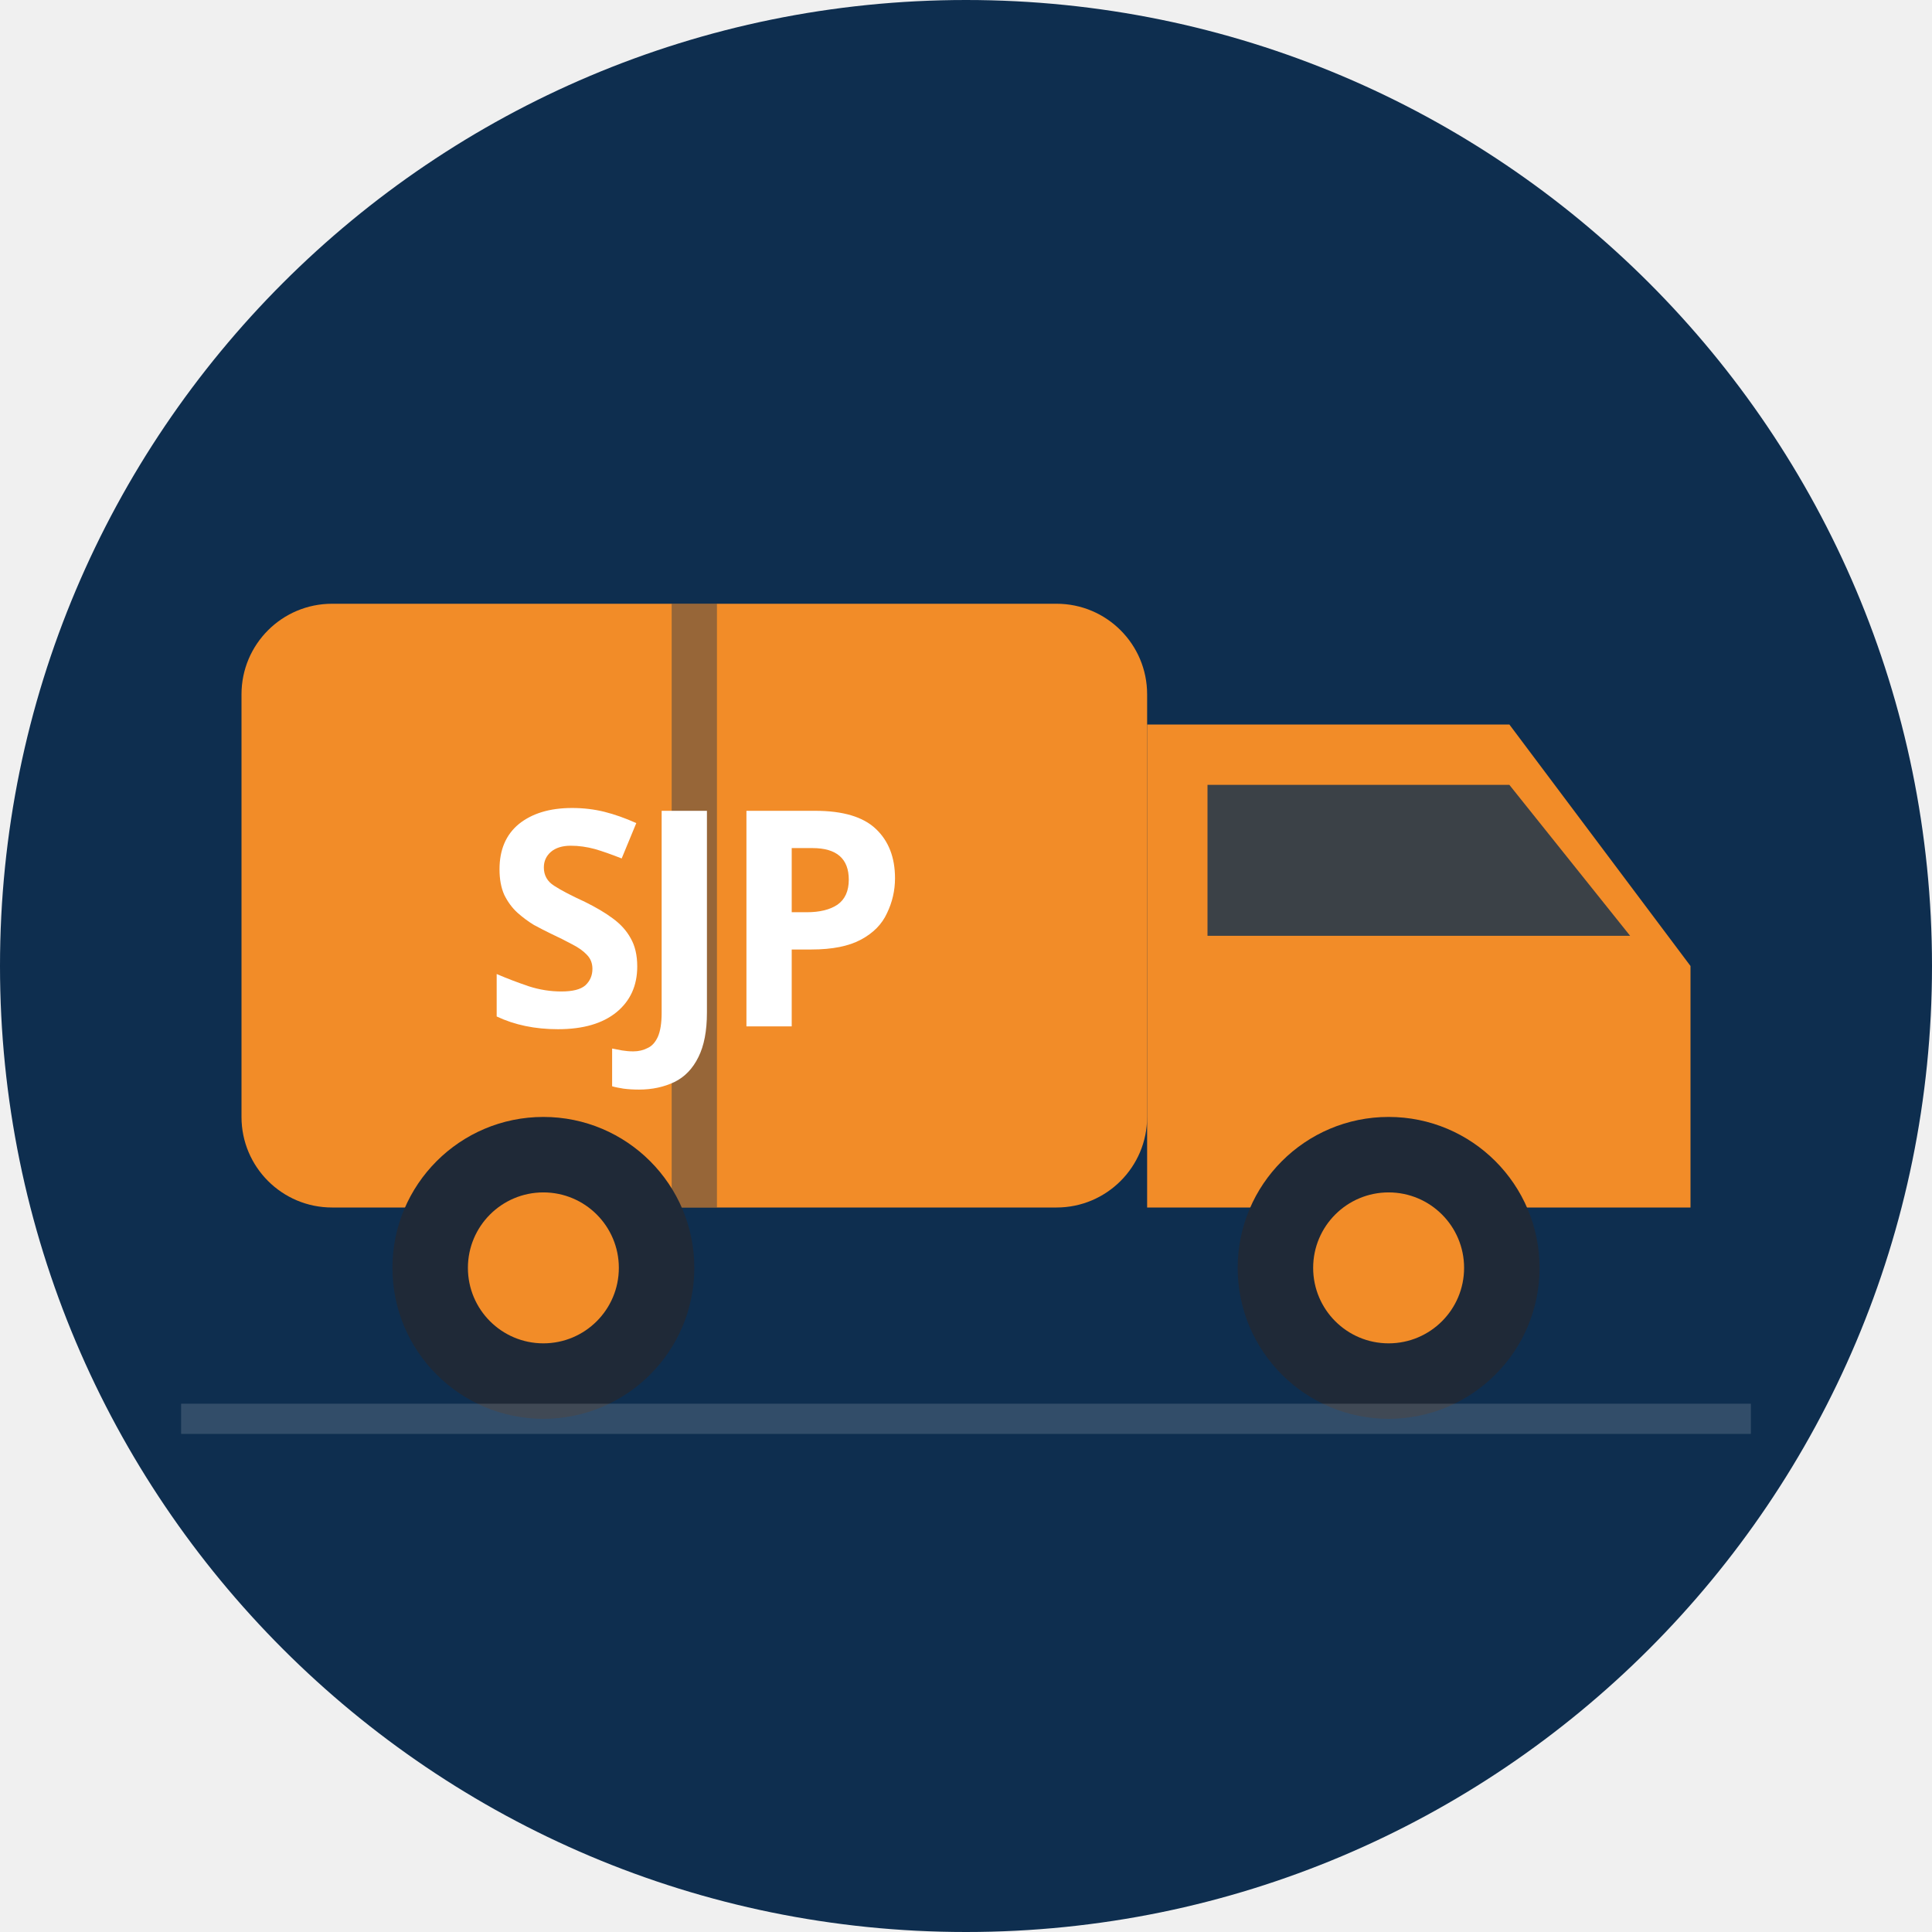
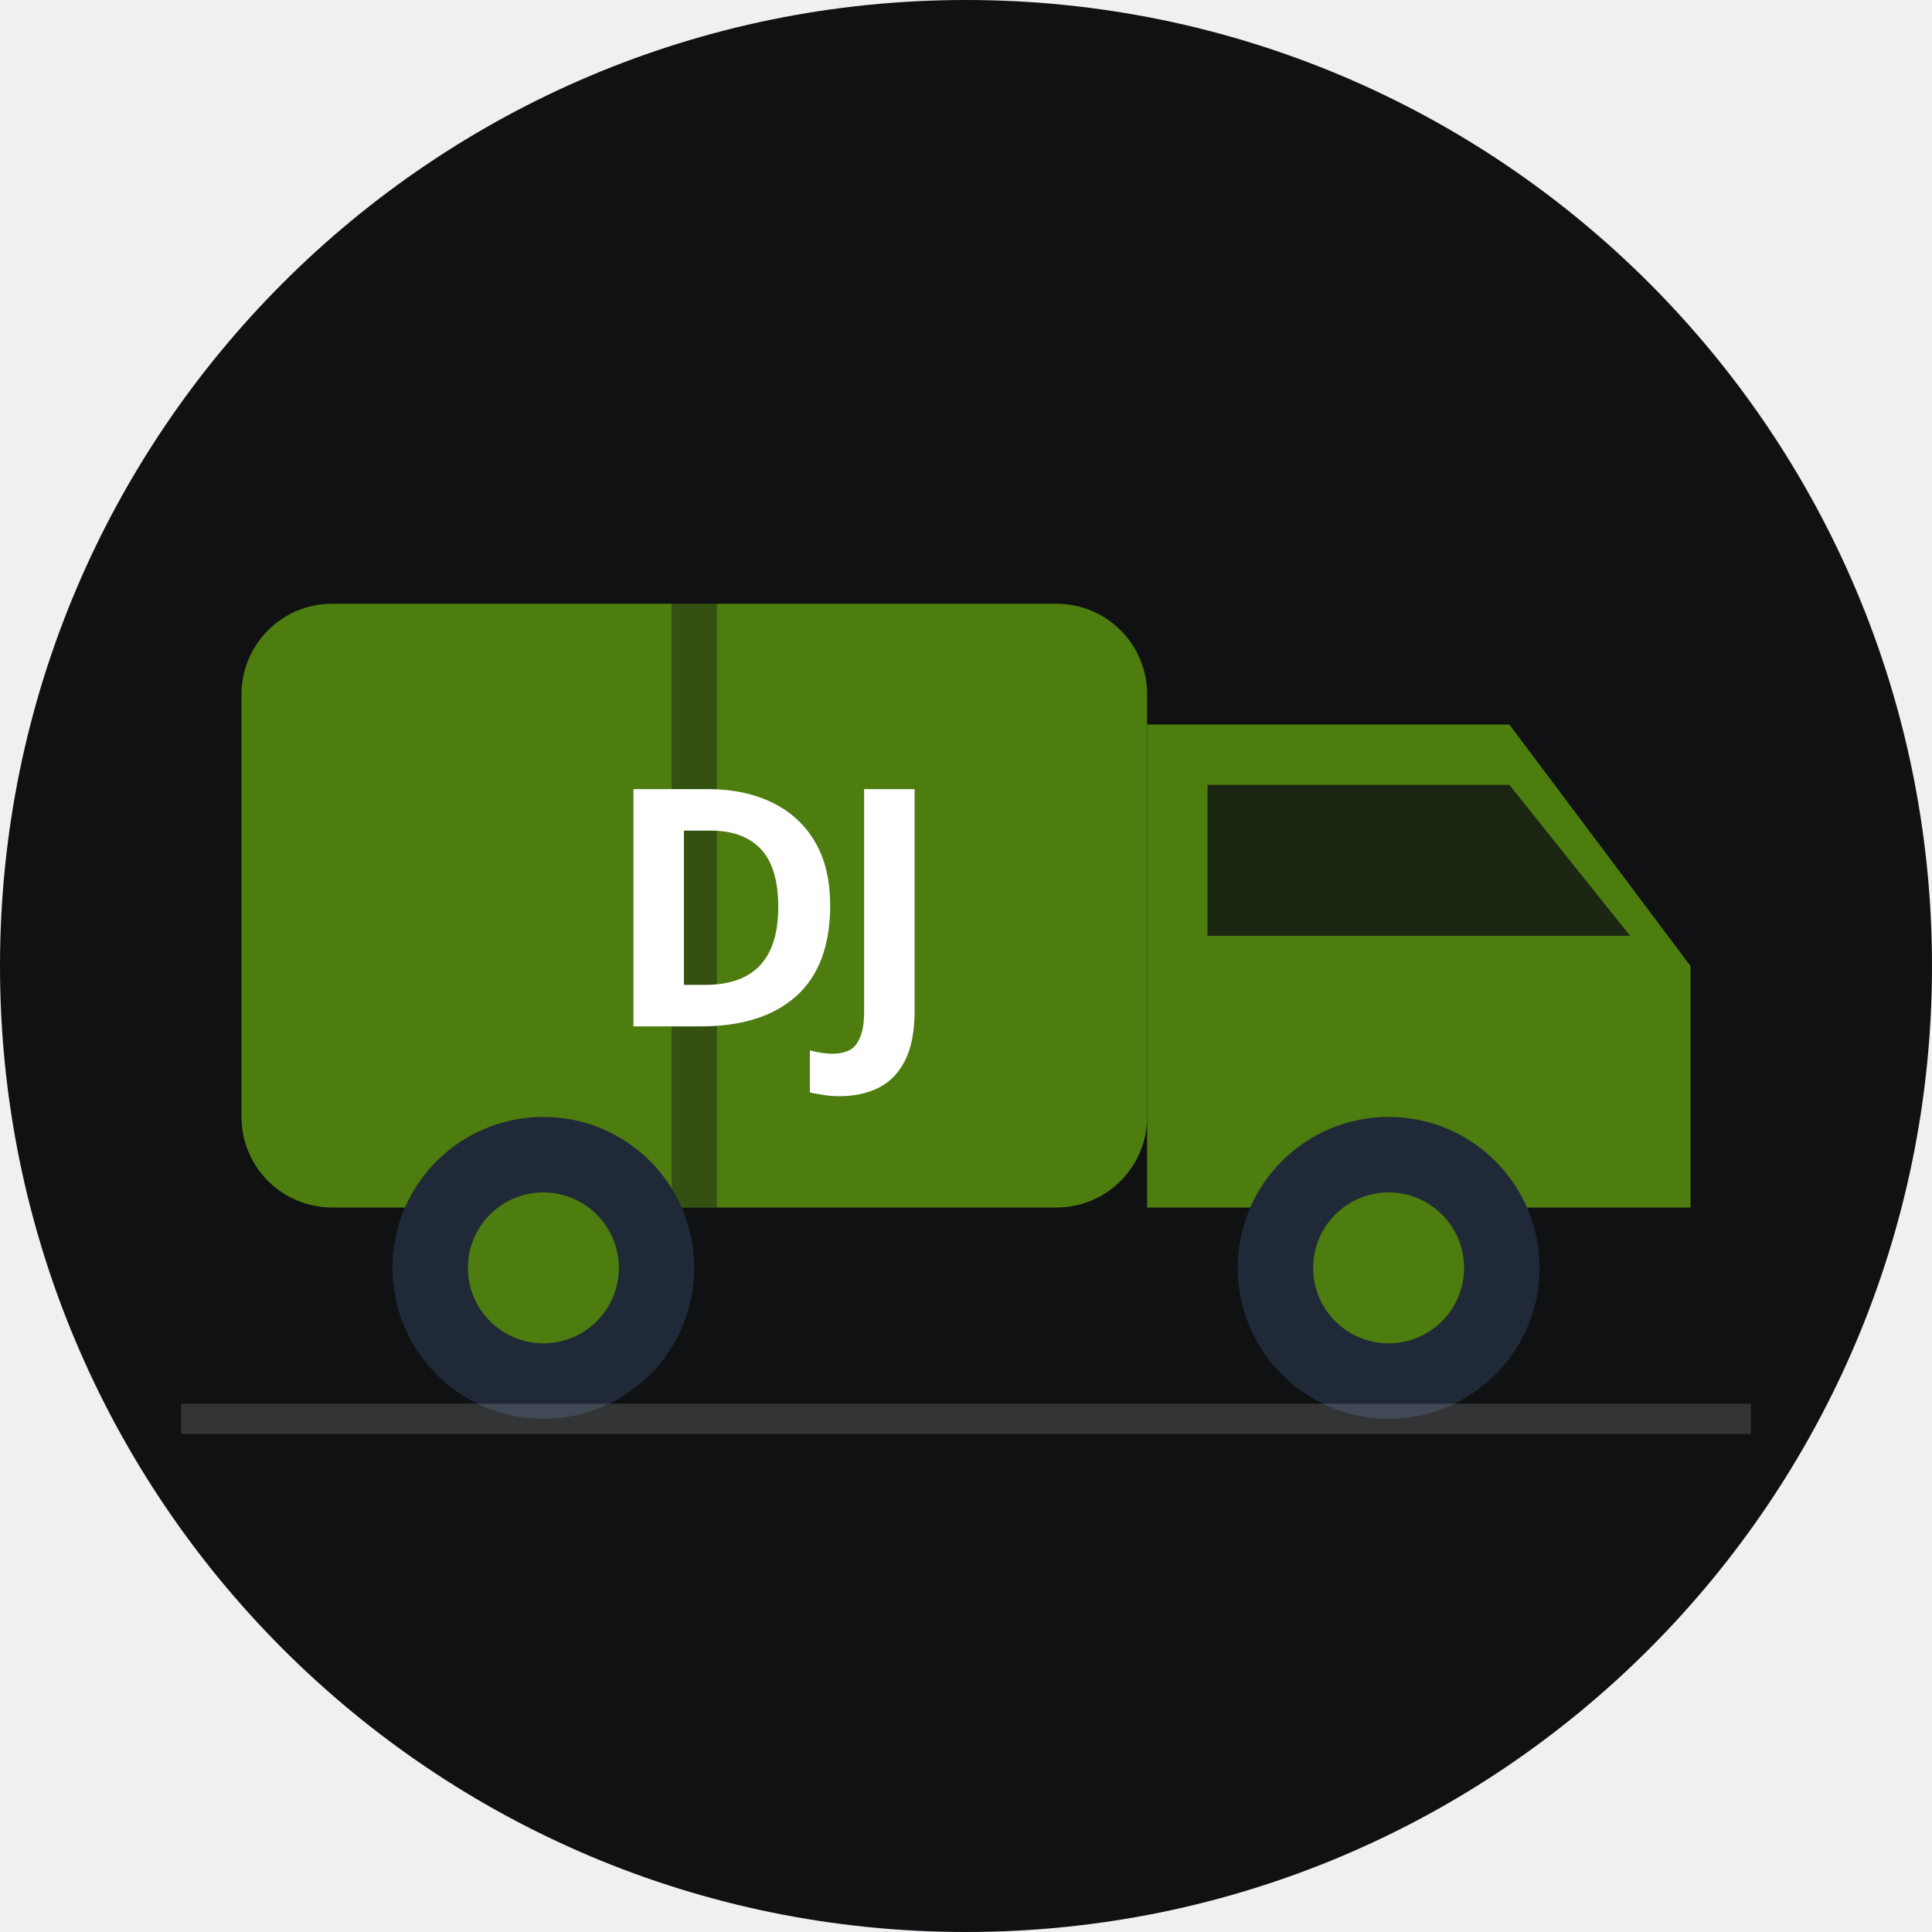
<svg xmlns="http://www.w3.org/2000/svg" viewBox="0 0 64 64" fill="none">
-   <circle cx="32" cy="32" r="32" fill="#0E2E4F" />
-   <rect x="8" y="20" width="30" height="20" rx="3" fill="#F28C28" />
-   <path d="M38 28 L38 40 L56 40 L56 32 L50 24 L38 24 Z" fill="#F28C28" />
-   <path d="M40 26 L50 26 L54 31 L40 31 Z" fill="#0E2E4F" opacity="0.8" />
-   <line x1="23" y1="20" x2="23" y2="40" stroke="#0E2E4F" stroke-width="1.5" opacity="0.4" />
+   <circle cx="32" cy="32" r="32" fill="#0F1113" />
+   <rect x="8" y="20" width="30" height="20" rx="3" fill="#4D7C0F" />
+   <path d="M38 28 L38 40 L56 40 L56 32 L50 24 L38 24 Z" fill="#4D7C0F" />
+   <path d="M40 26 L50 26 L54 31 L40 31 Z" fill="#0F1113" opacity="0.8" />
+   <line x1="23" y1="20" x2="23" y2="40" stroke="#0F1113" stroke-width="1.5" opacity="0.4" />
  <circle cx="18" cy="42" r="5" fill="#1F2937" />
-   <circle cx="18" cy="42" r="2.5" fill="#F28C28" />
+   <circle cx="18" cy="42" r="2.5" fill="#4D7C0F" />
  <circle cx="46" cy="42" r="5" fill="#1F2937" />
-   <circle cx="46" cy="42" r="2.5" fill="#F28C28" />
+   <circle cx="46" cy="42" r="2.5" fill="#4D7C0F" />
  <line x1="6" y1="47" x2="58" y2="47" stroke="white" stroke-width="1" opacity="0.15" />
-   <text x="16" y="34" font-family="Arial Black, sans-serif" font-size="10" font-weight="900" fill="white" letter-spacing="-0.5">SJP</text>
+   <text x="20" y="34" font-family="Arial Black, sans-serif" font-size="11" font-weight="900" fill="white" letter-spacing="-0.5">DJ</text>
</svg>
